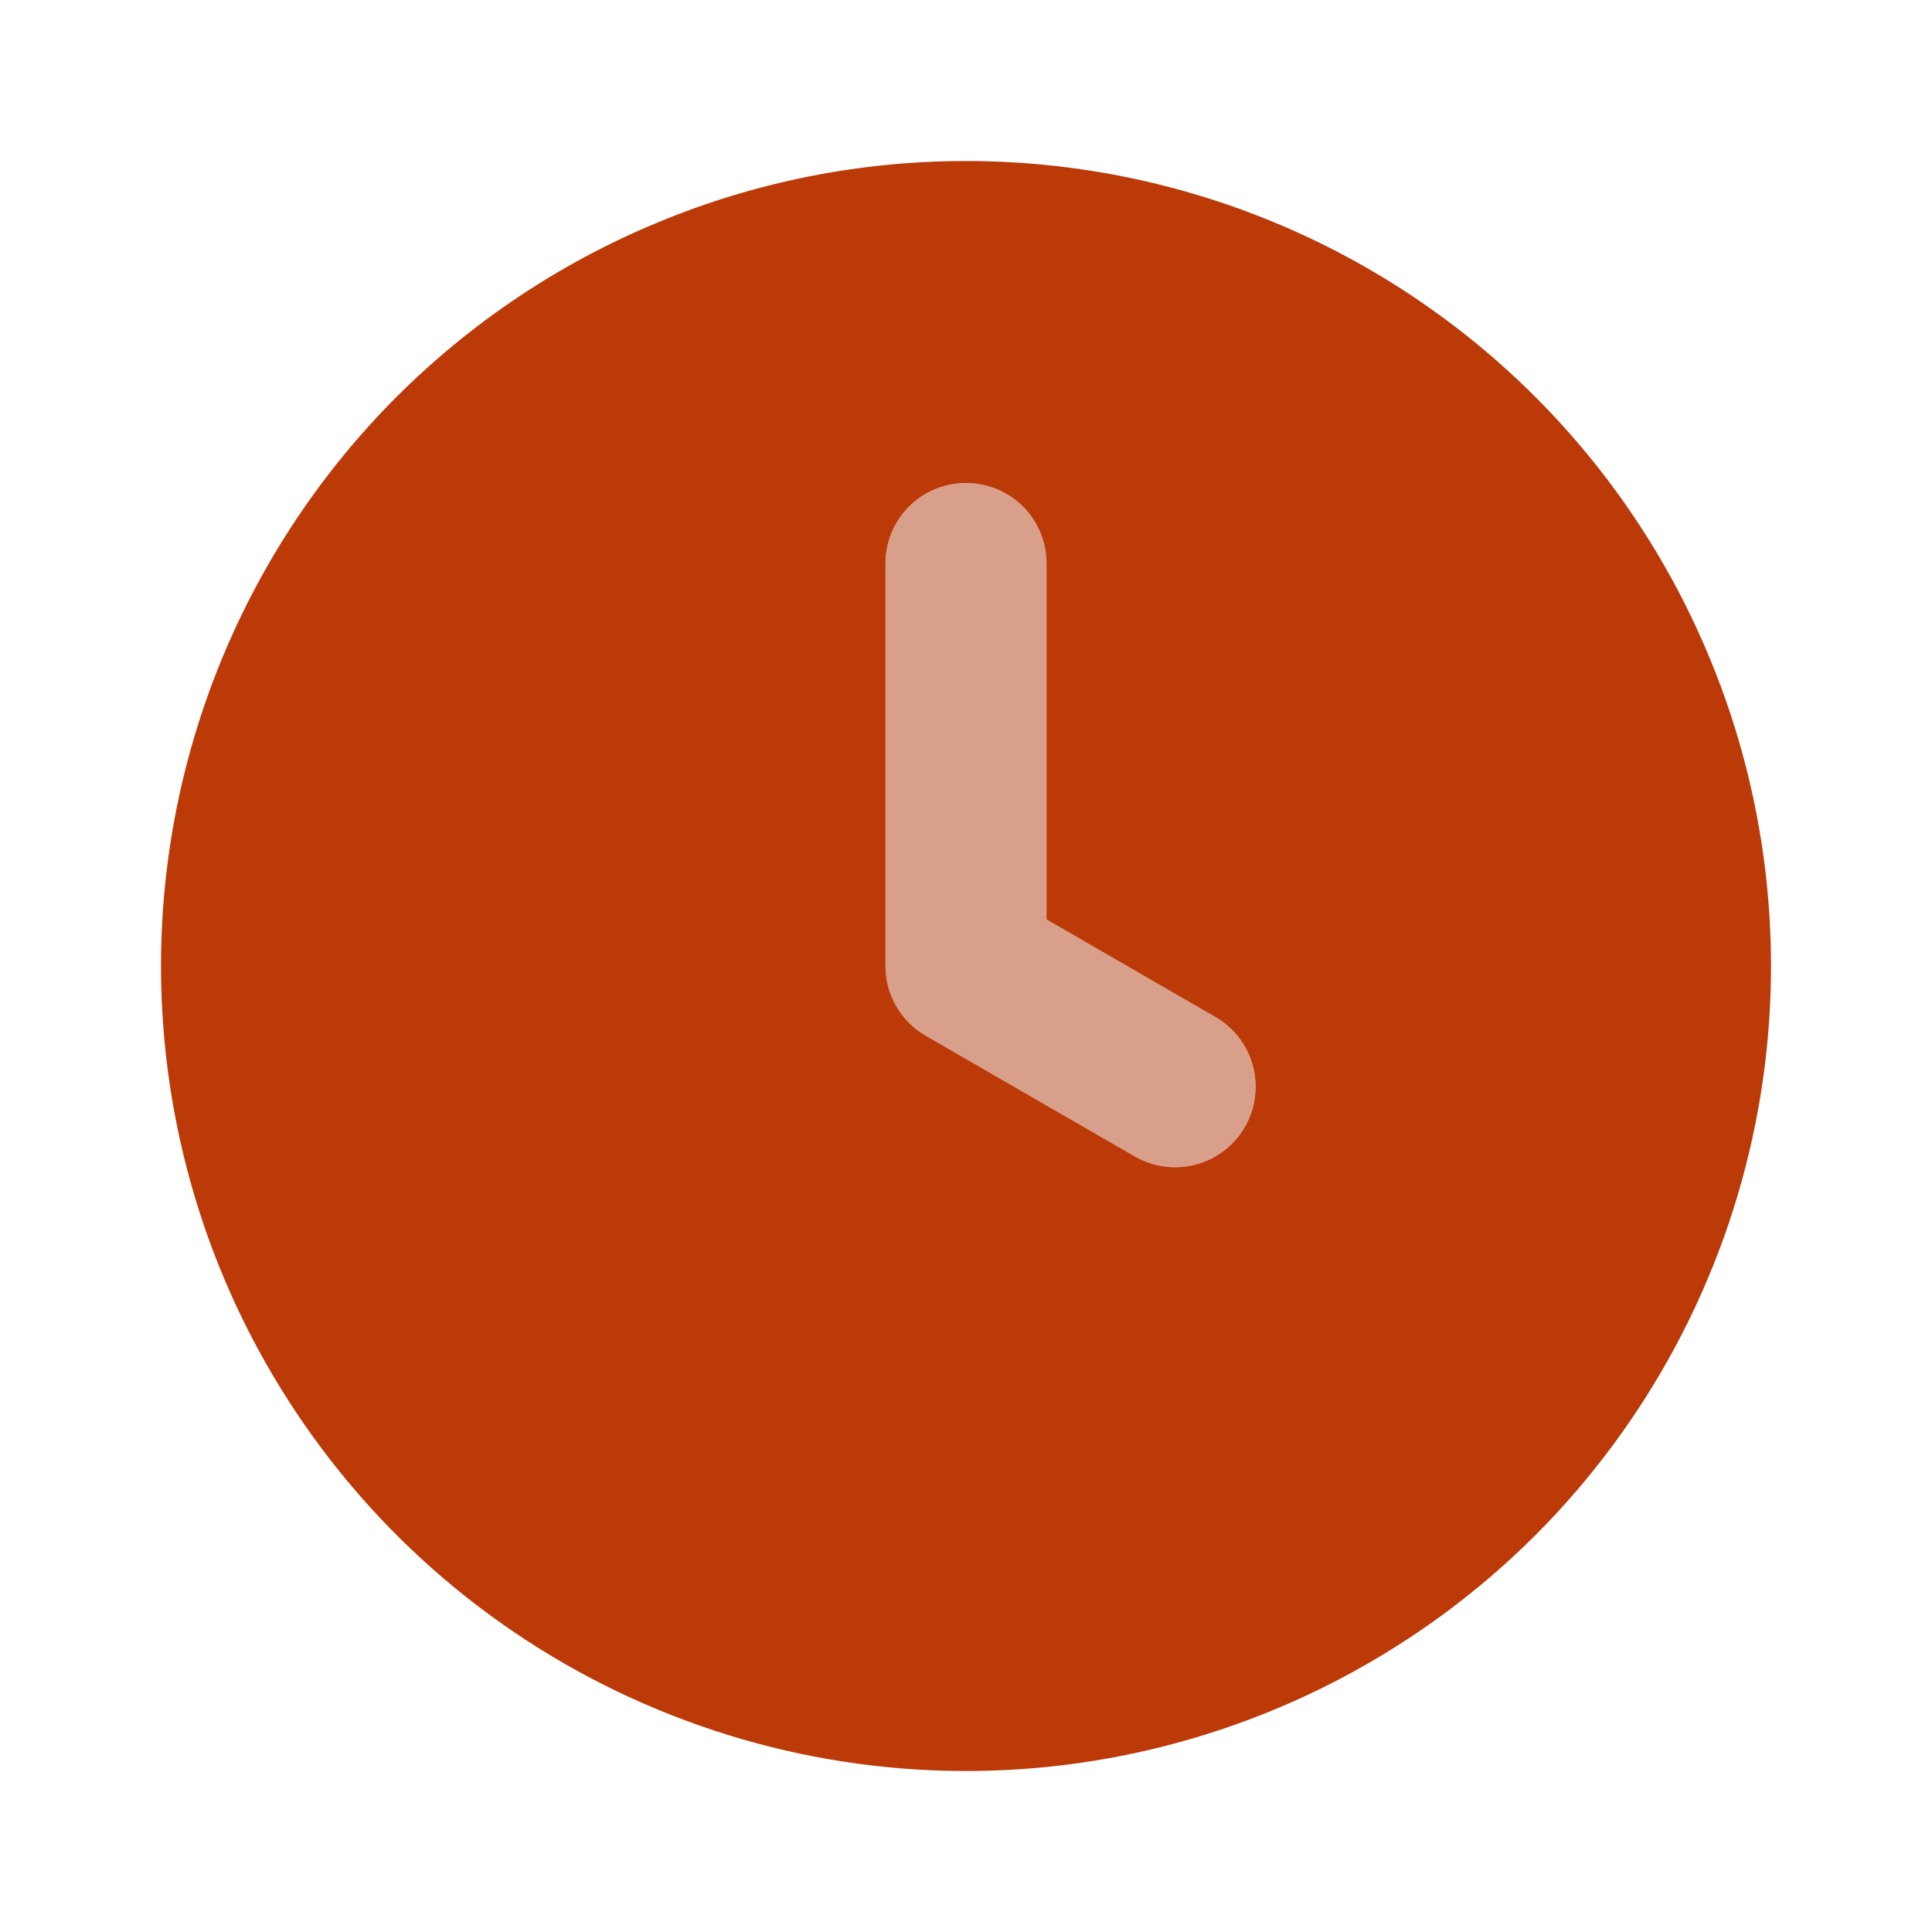
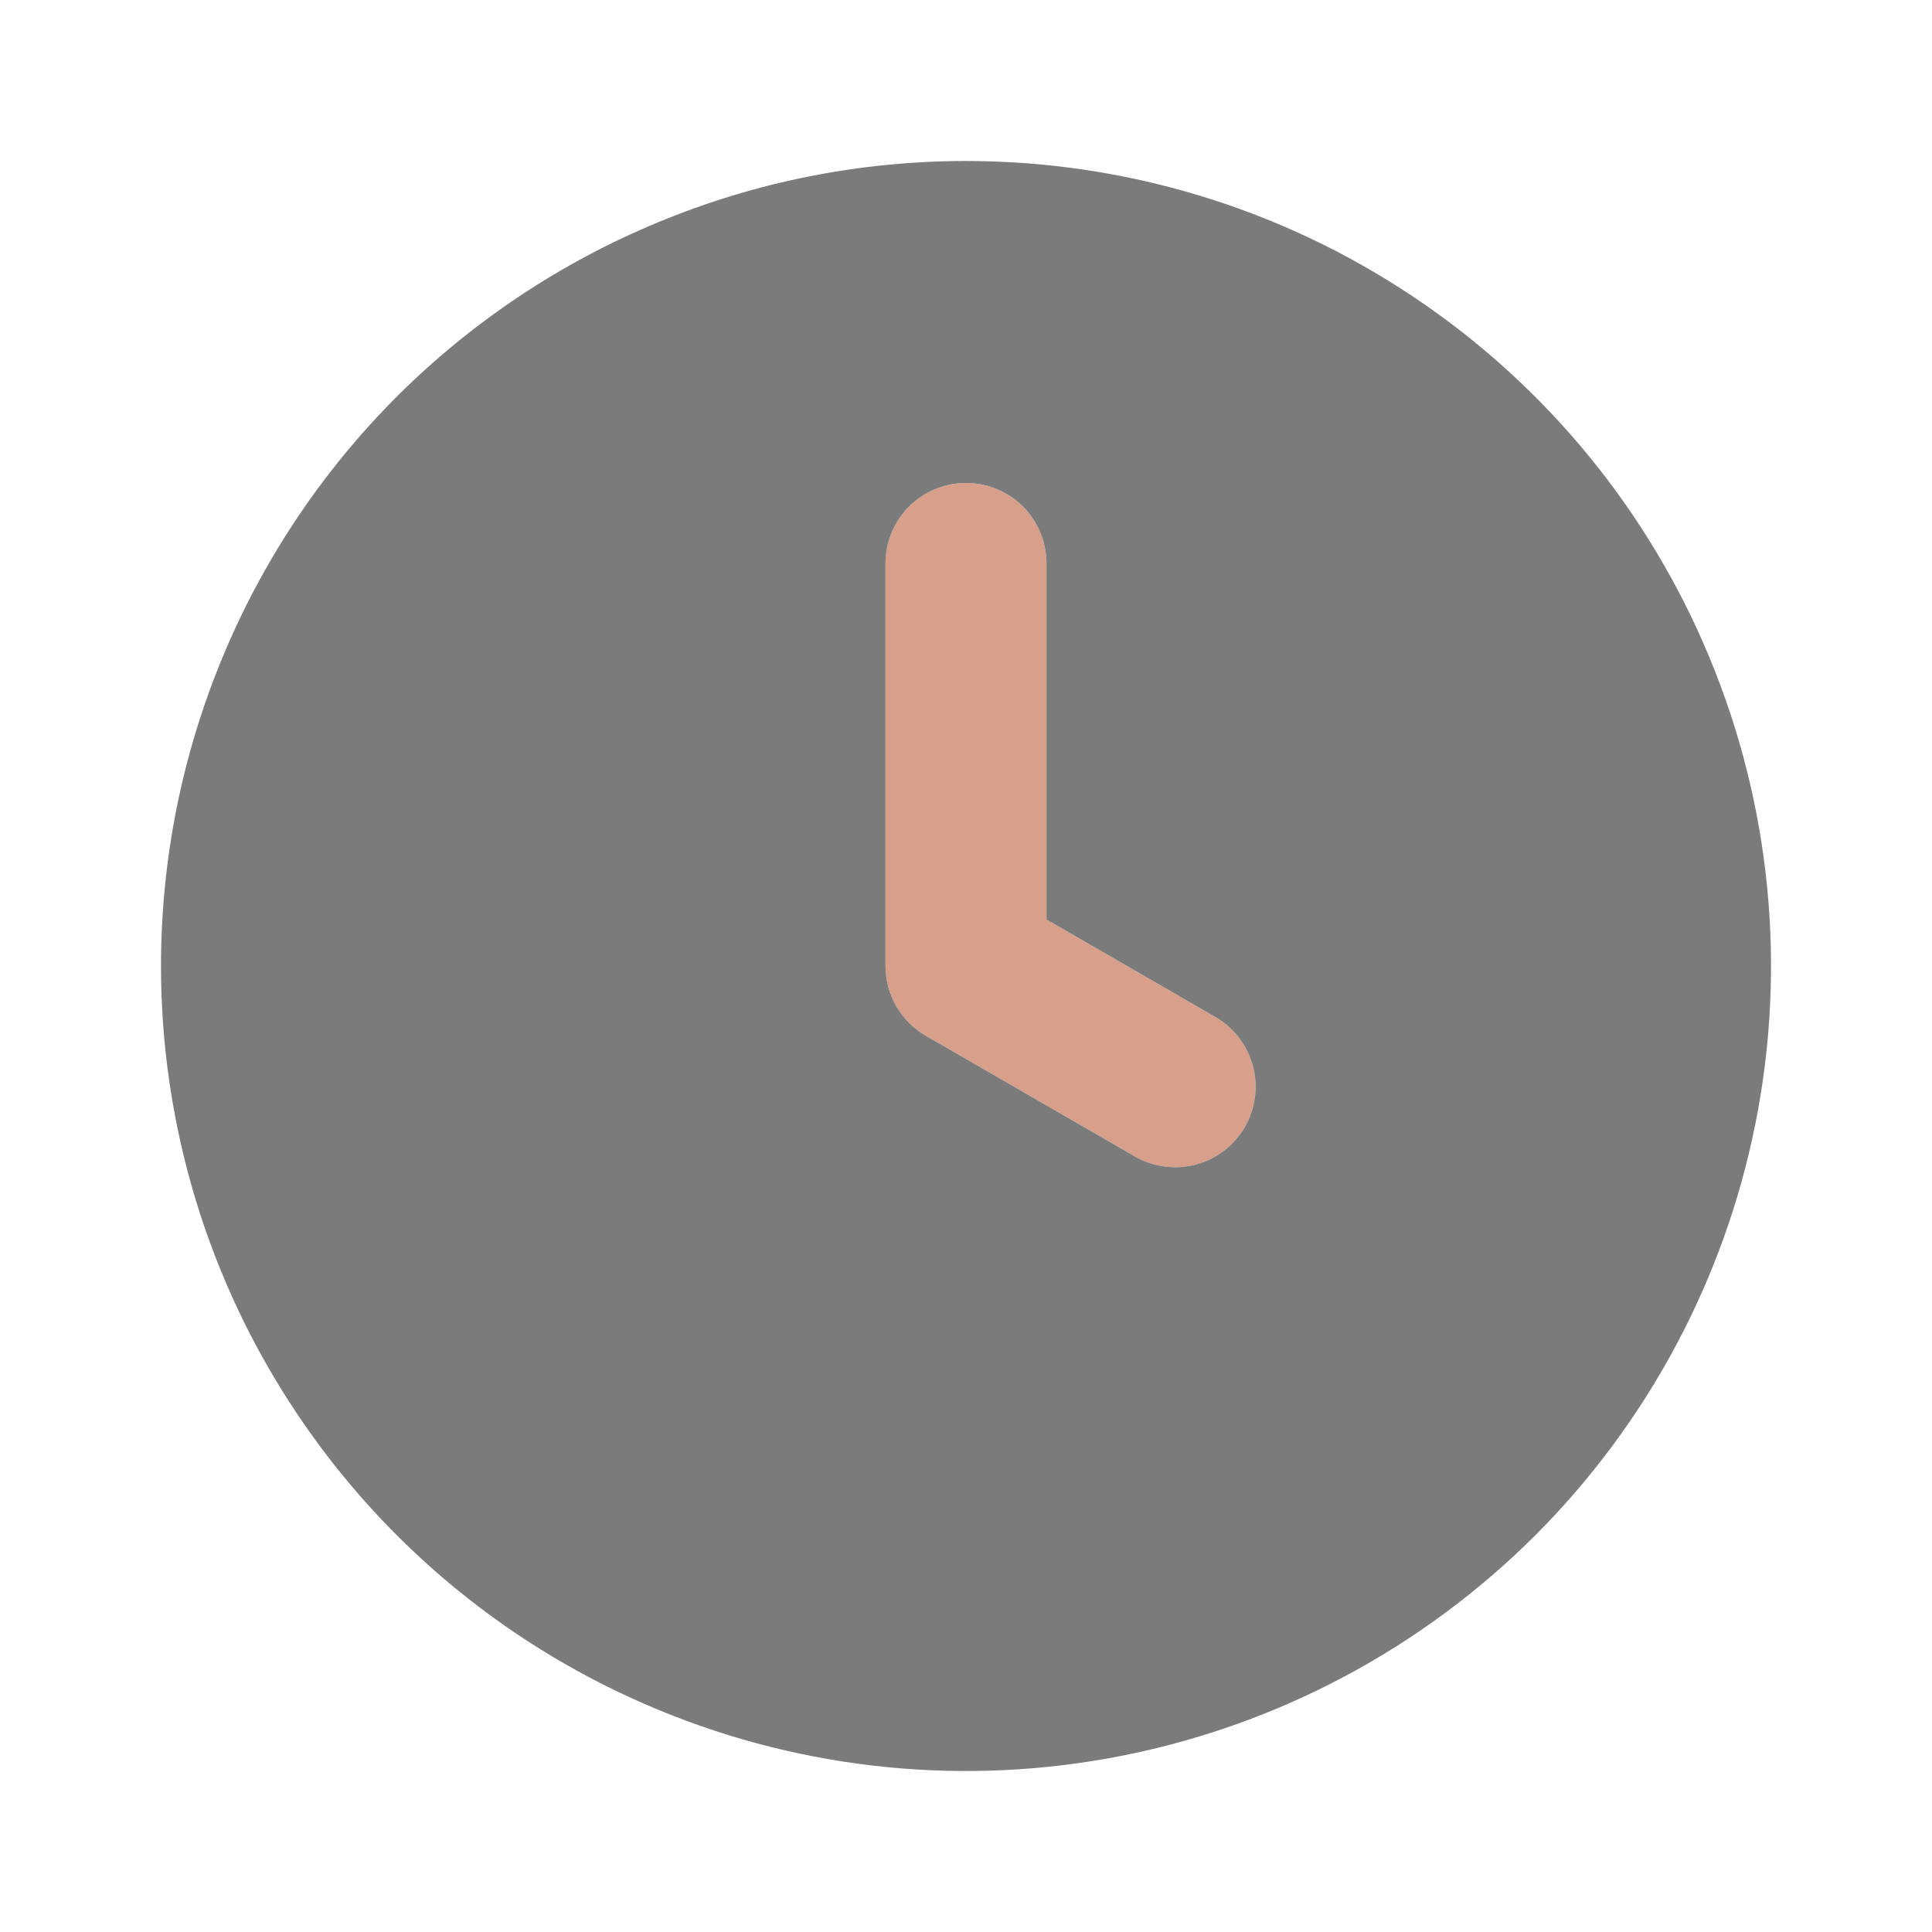
<svg xmlns="http://www.w3.org/2000/svg" width="12" height="12" viewBox="0 0 12 12" fill="none">
  <path d="M6 3C6.066 3 6.131 3.013 6.191 3.038C6.252 3.063 6.307 3.1 6.354 3.146C6.4 3.193 6.437 3.248 6.462 3.309C6.487 3.369 6.5 3.434 6.5 3.5V5.711L7.549 6.317C7.664 6.383 7.747 6.492 7.782 6.621C7.816 6.749 7.798 6.885 7.732 7C7.665 7.115 7.556 7.199 7.428 7.233C7.3 7.267 7.164 7.249 7.049 7.183L5.75 6.433C5.674 6.389 5.611 6.326 5.567 6.25C5.523 6.174 5.5 6.088 5.5 6V3.5C5.5 3.434 5.513 3.369 5.538 3.309C5.563 3.248 5.6 3.193 5.646 3.146C5.693 3.1 5.748 3.063 5.809 3.038C5.869 3.013 5.934 3 6 3Z" fill="#D8A08B" />
-   <path d="M1 6C1 6.989 1.293 7.956 1.843 8.778C2.392 9.6 3.173 10.241 4.087 10.619C5 10.998 6.006 11.097 6.975 10.904C7.945 10.711 8.836 10.235 9.536 9.536C10.235 8.836 10.711 7.945 10.904 6.975C11.097 6.006 10.998 5 10.619 4.087C10.241 3.173 9.6 2.392 8.778 1.843C7.956 1.293 6.989 1 6 1C5.343 1 4.693 1.129 4.087 1.381C3.48 1.632 2.929 2 2.464 2.464C1.527 3.402 1 4.674 1 6ZM5.5 3.5C5.5 3.367 5.553 3.24 5.646 3.146C5.74 3.053 5.867 3 6 3C6.133 3 6.26 3.053 6.354 3.146C6.447 3.24 6.5 3.367 6.5 3.5V5.711L7.549 6.317C7.664 6.383 7.747 6.492 7.782 6.621C7.816 6.749 7.798 6.885 7.732 7C7.665 7.115 7.556 7.199 7.428 7.233C7.3 7.267 7.164 7.249 7.049 7.183L5.75 6.433C5.674 6.389 5.611 6.326 5.567 6.25C5.523 6.174 5.5 6.088 5.5 6V3.5Z" fill="#BC3908" />
+   <path d="M1 6C1 6.989 1.293 7.956 1.843 8.778C2.392 9.6 3.173 10.241 4.087 10.619C5 10.998 6.006 11.097 6.975 10.904C7.945 10.711 8.836 10.235 9.536 9.536C10.235 8.836 10.711 7.945 10.904 6.975C11.097 6.006 10.998 5 10.619 4.087C10.241 3.173 9.6 2.392 8.778 1.843C7.956 1.293 6.989 1 6 1C5.343 1 4.693 1.129 4.087 1.381C3.48 1.632 2.929 2 2.464 2.464C1.527 3.402 1 4.674 1 6ZM5.5 3.5C5.5 3.367 5.553 3.24 5.646 3.146C5.74 3.053 5.867 3 6 3C6.133 3 6.26 3.053 6.354 3.146C6.447 3.24 6.5 3.367 6.5 3.5V5.711L7.549 6.317C7.664 6.383 7.747 6.492 7.782 6.621C7.816 6.749 7.798 6.885 7.732 7C7.665 7.115 7.556 7.199 7.428 7.233C7.3 7.267 7.164 7.249 7.049 7.183L5.75 6.433C5.674 6.389 5.611 6.326 5.567 6.25C5.523 6.174 5.5 6.088 5.5 6V3.5Z" fill="#7B7B7B" />
</svg>
